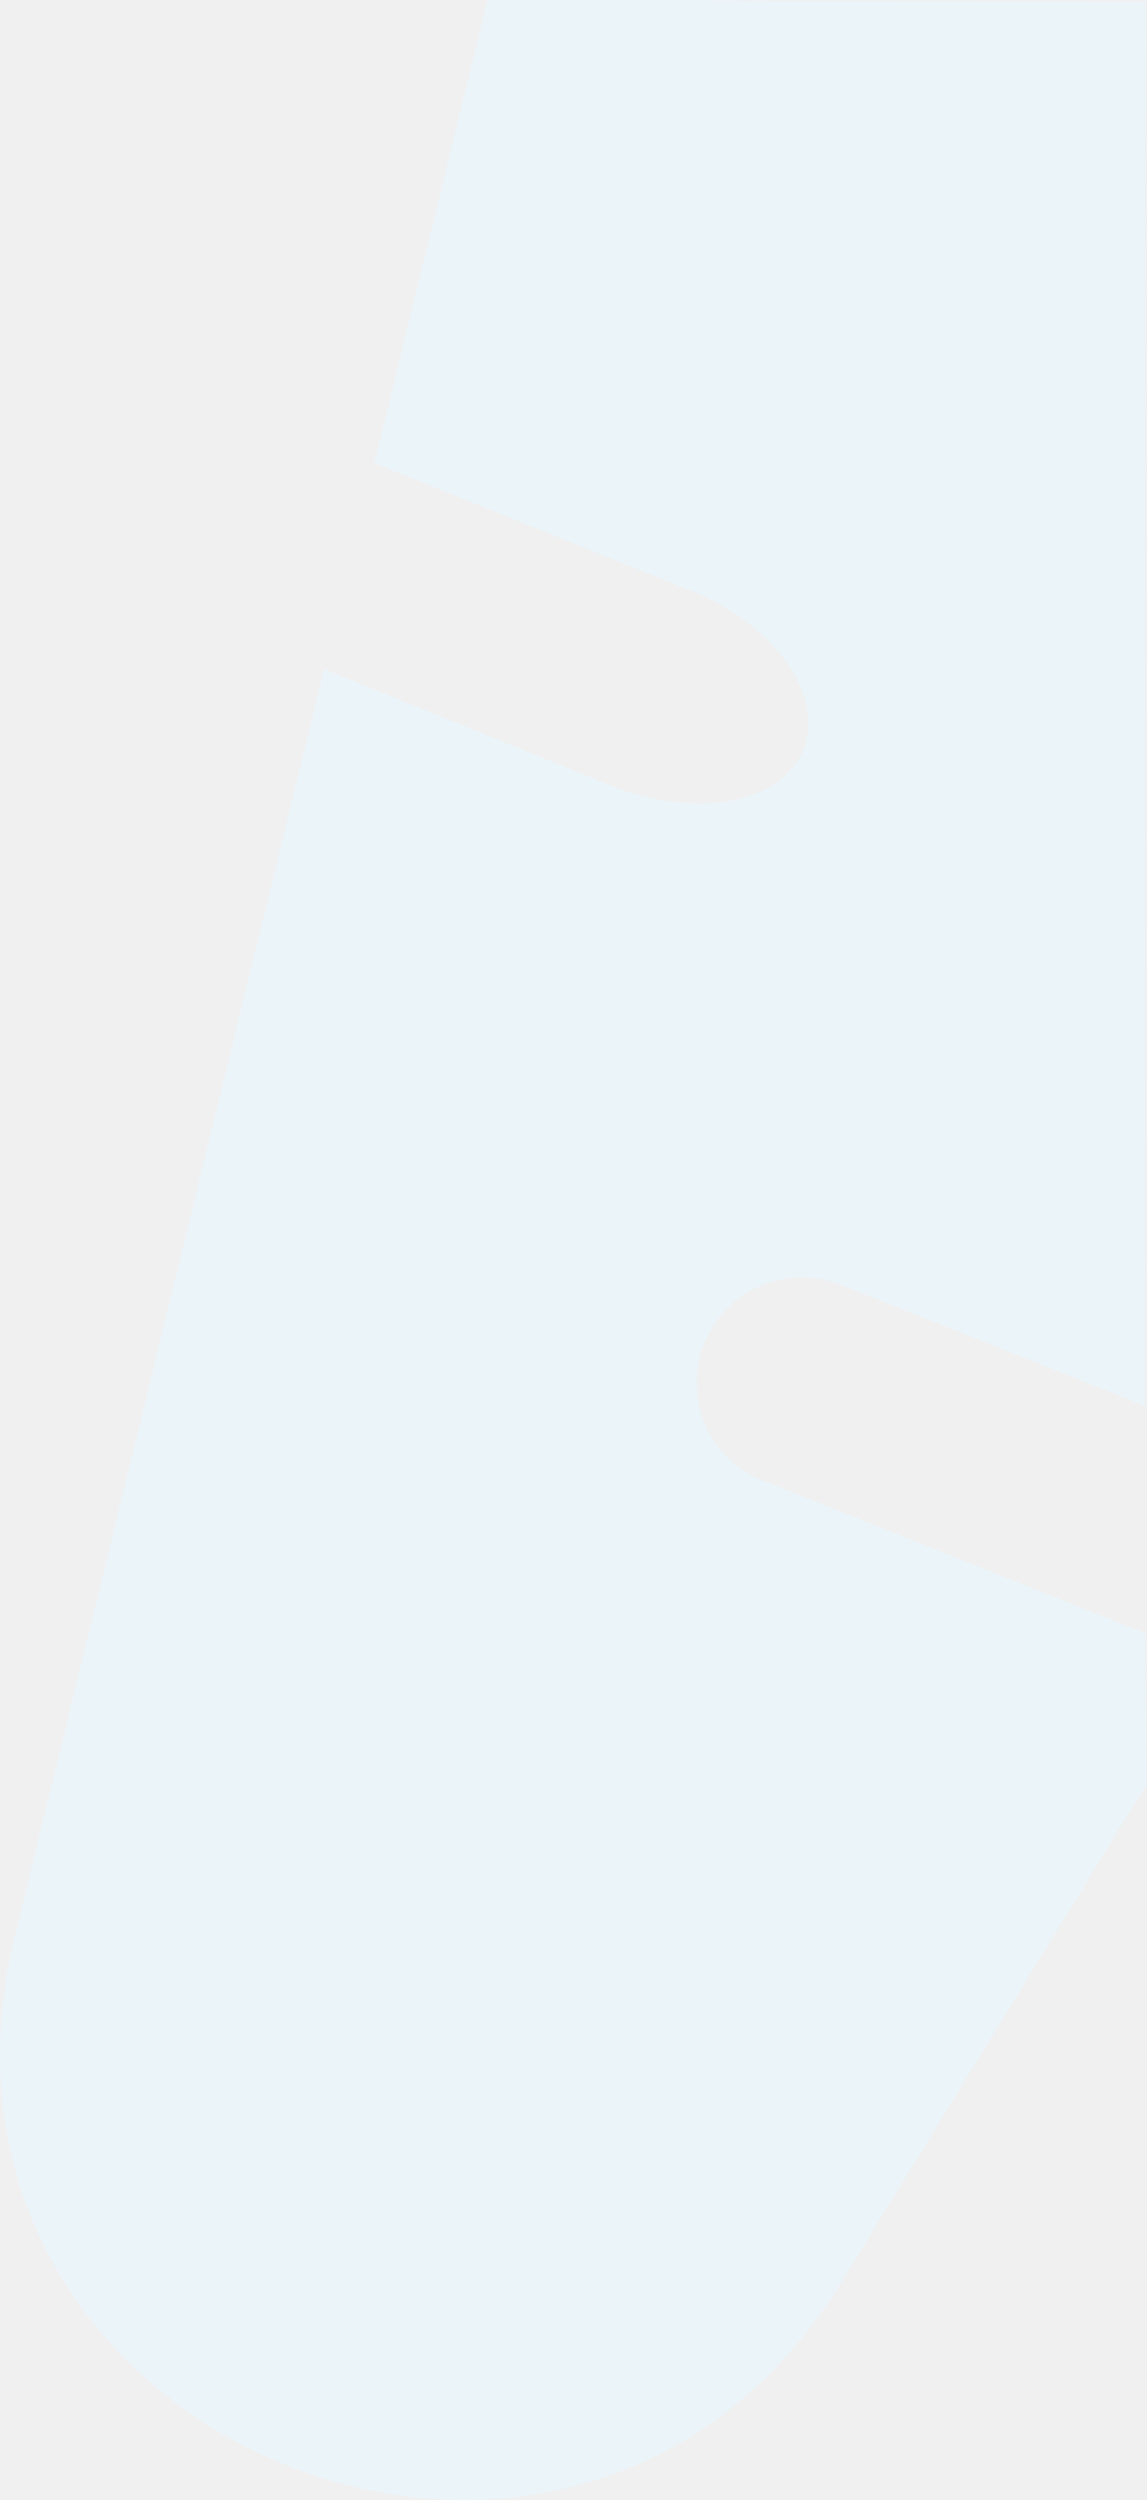
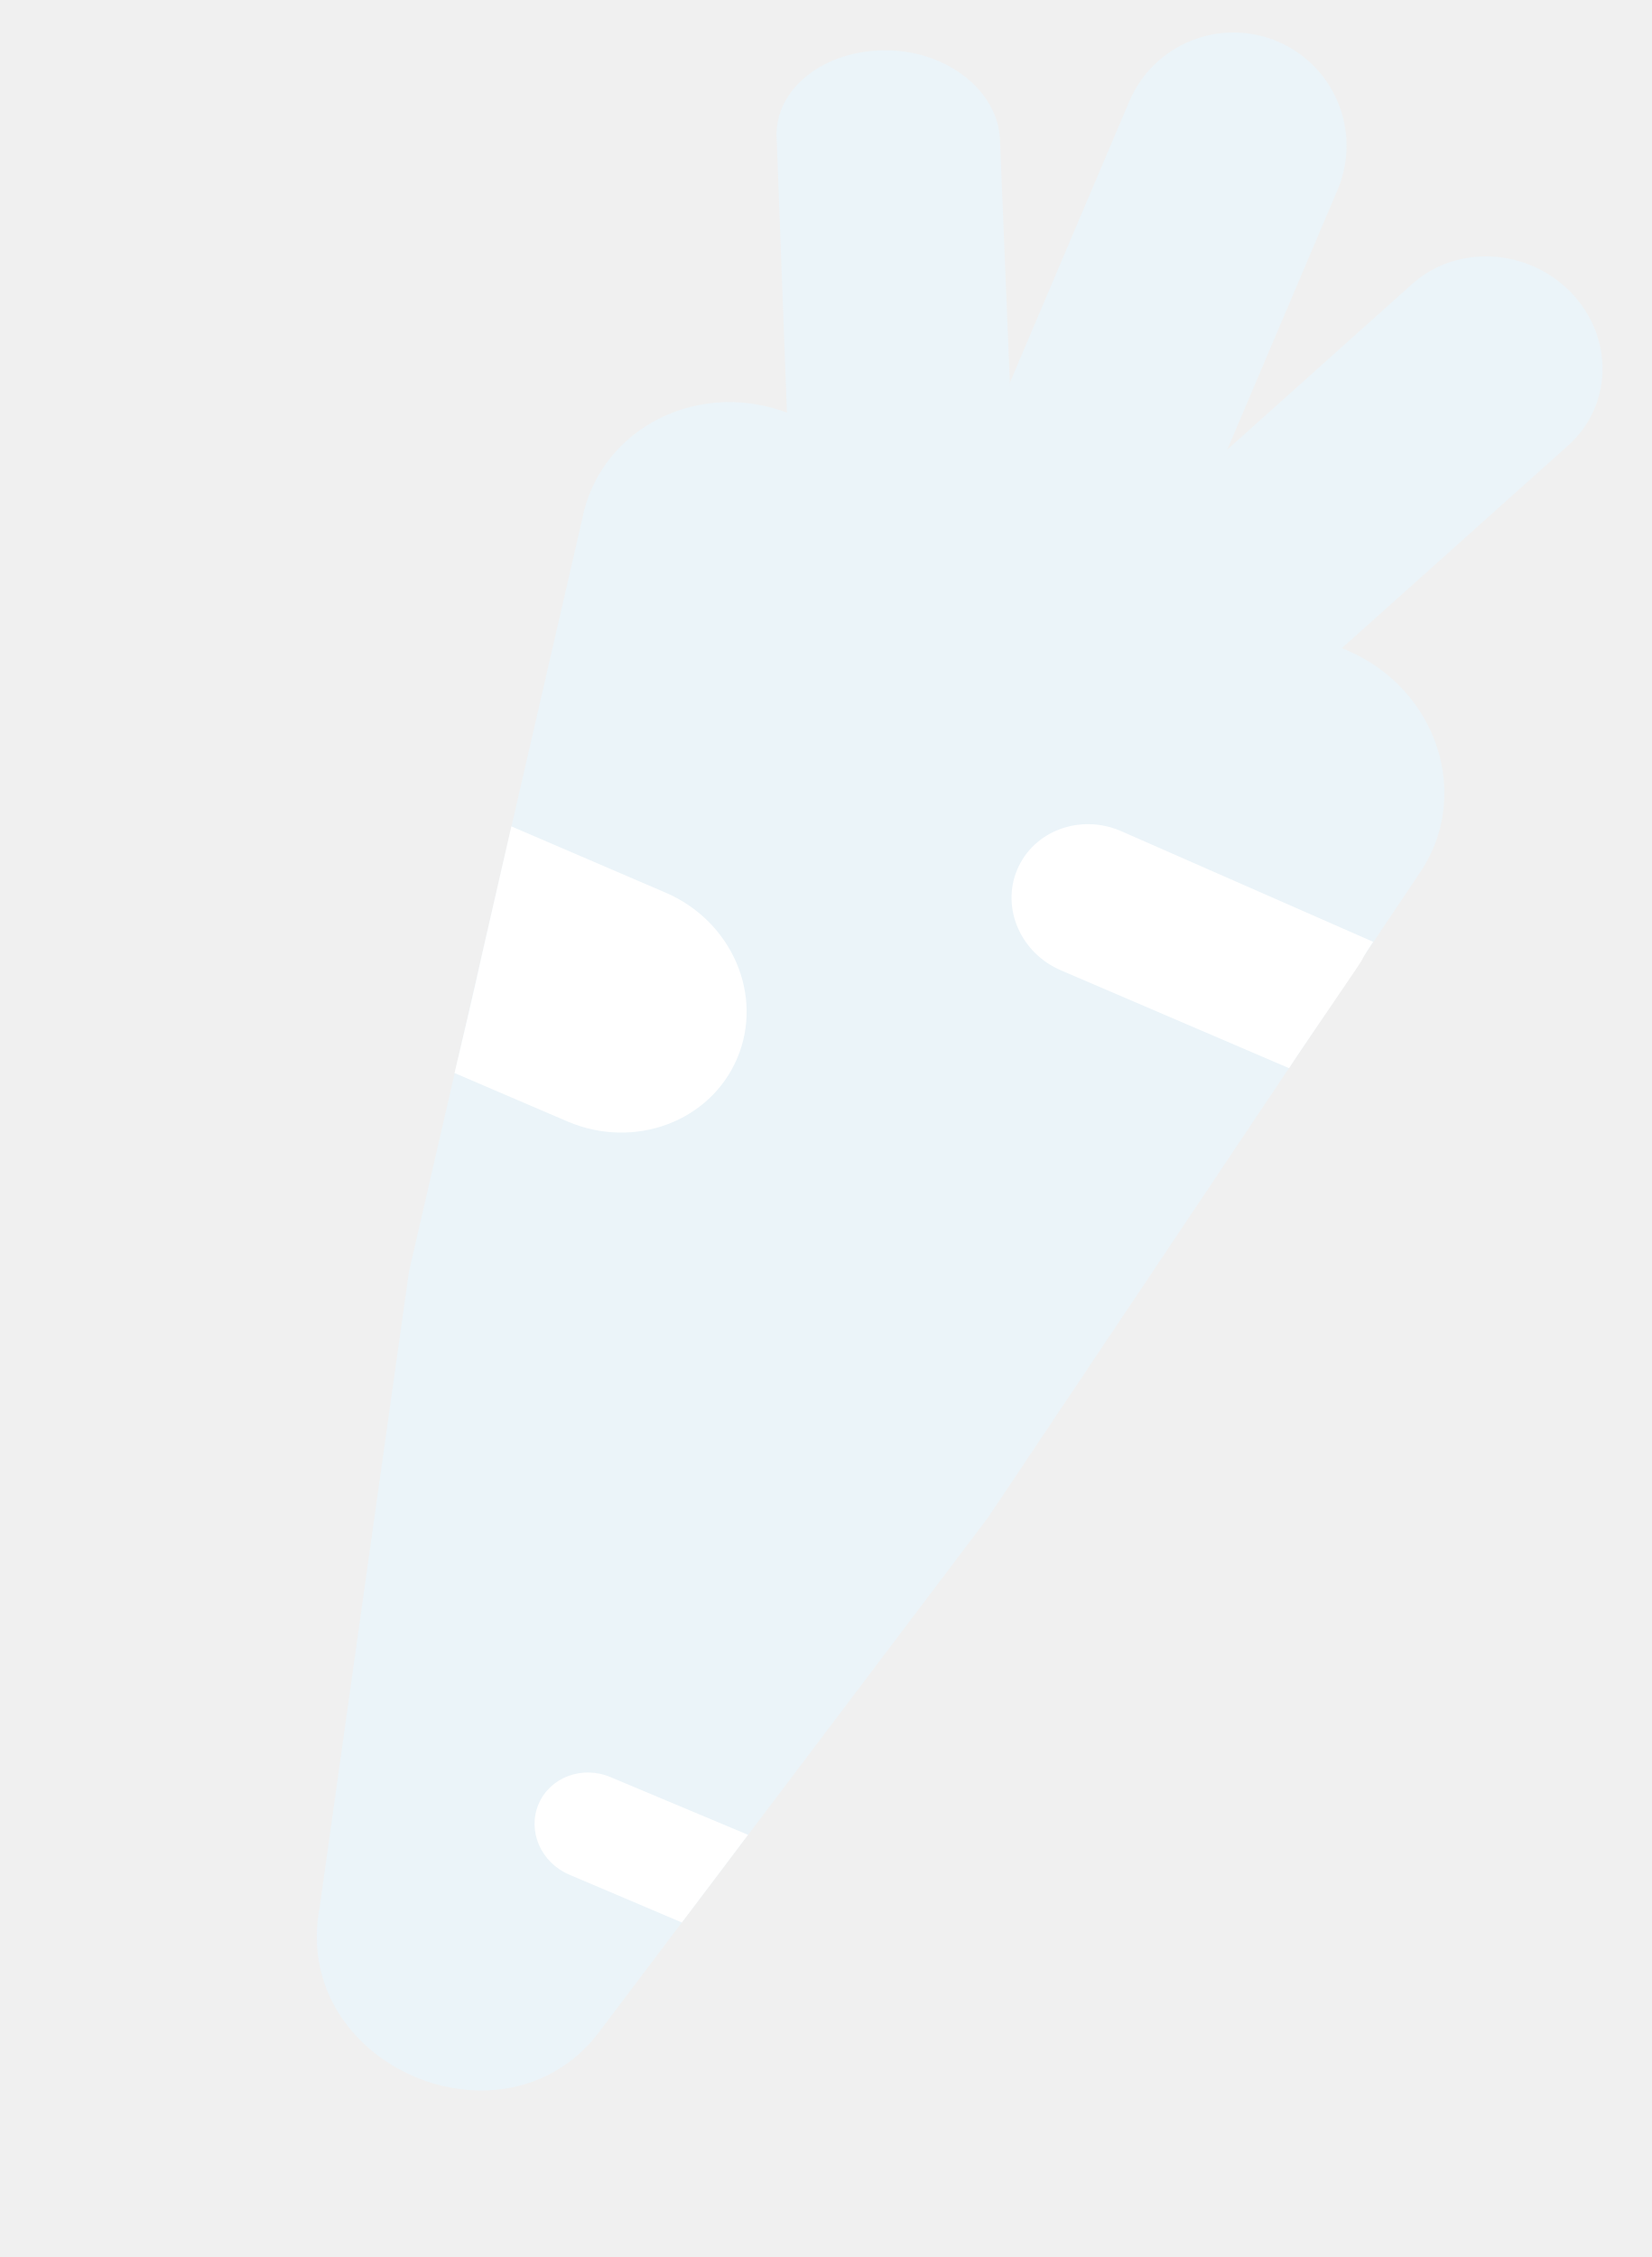
- <svg xmlns="http://www.w3.org/2000/svg" width="391.715" height="854.497" viewBox="0 0 391.715 854.497">
-   <path id="Subtraction_1" data-name="Subtraction 1" d="M160.118,933.743a161.119,161.119,0,0,1-36.192-4.162,166.877,166.877,0,0,1-34.392-12.037A164.562,164.562,0,0,1,58.6,898.305a155.733,155.733,0,0,1-25.818-25.769,146.986,146.986,0,0,1-16.989-27.16A143.781,143.781,0,0,1,5,814.239C-.117,791.215.339,766.842,6.356,741.8L112.262,307.958l98.346,39.921a80.255,80.255,0,0,0,29.675,6.055c8.5,0,16.261-1.645,22.451-4.756a30.42,30.42,0,0,0,8.081-5.782,24.16,24.16,0,0,0,5.227-7.908c3.6-8.916,1.585-19.481-5.679-29.749s-18.907-19.011-32.782-24.617L129.455,237.53,168.055,79.4c13.186-.033,20.75-.076,26.273-.108h.186c4.94-.029,8.509-.049,13.488-.049,9.6,0,24.349.077,65.753.343l119.3.208c-.128,73.088-.456,318.139-.28,479.946L289.04,518.494a36,36,0,0,0-26.971,66.758l130.853,52.243c.07,22.79.16,40.253.268,51.9L290.356,857.118A169.868,169.868,0,0,1,263.5,891.671,147.779,147.779,0,0,1,231.714,915.5a144.1,144.1,0,0,1-35.025,13.8A151.138,151.138,0,0,1,160.118,933.743Z" transform="translate(-1.476 -79.246)" fill="#ebf4f9" />
+ <svg xmlns="http://www.w3.org/2000/svg" width="754.844" height="1031.506" viewBox="0 0 754.844 1031.506">
+   <g id="Group_14" data-name="Group 14" transform="matrix(-0.391, 0.921, -0.921, -0.391, 5407.688, 1732.411)">
+     <path id="Path_61" data-name="Path 61" d="M49.46.988,224.879,4.494c27.316.546,49.9,23.929,50.448,52.228s-21.156,50.8-48.472,50.252L51.437,103.468C24.121,102.922,1.534,79.539.988,51.24S22.144.442,49.46.988Z" transform="matrix(0.914, 0.407, -0.407, 0.914, 380.738, 4891.55)" fill="#ebf4f9" />
+     <rect id="Rectangle_39" data-name="Rectangle 39" width="308.5" height="103.36" rx="51.68" transform="translate(307.66 5055.208)" fill="#ebf4f9" />
+     <path id="Path_31" data-name="Path 31" d="M40.673-.257,213.408-4.264c21.935-.438,39.274,22.147,38.728,50.446s-18.77,51.6-40.7,52.034L37.739,101.686C15.8,102.125-1.534,79.539-.988,51.24S18.738.181,40.673-.257Z" transform="matrix(0.914, -0.407, 0.407, 0.914, 361.377, 5222.922)" fill="#ebf4f9" />
+     <path id="Path_30" data-name="Path 30" d="M138.843,54.215c15.752-72.287,124.606-72.287,140.358,0L355.1,337.4,416.536,684.43c9.192,42.182-24.768,81.734-70.179,81.734H71.689c-45.411,0-79.371-39.552-70.179-81.734L67.764,337.4Z" transform="translate(1317.408 4897.447) rotate(90)" fill="#ebf4f9" />
+     <path id="Path_33" data-name="Path 33" d="M56.94,0C88.345,0,113.8,26.84,113.8,59.949l-.218,56.274c-37.337,6.288-55.461,9.747-55.461,9.747s-28.8,5.125-58.375,10.379l.327-76.4C.077,26.84,25.535,0,56.94,0Z" transform="translate(774.699 5152.637)" fill="#fff" />
+     <path id="Path_32" data-name="Path 32" d="M32.353,15.575c33.5,6.718,37.337,7.278,37.337,7.278l-.409,113.222c0,20.17-15.509,36.52-34.641,36.52S0,156.245,0,136.075L1.552,10.063C19.853,13.336-1.144,8.857,32.353,15.575Z" transform="translate(667.585 4895.975)" fill="#fff" />
+     <path id="Path_34" data-name="Path 34" d="M22.453,14.767c7.656,1.9,16.851,4.2,26,6.525l-.02,55.879c0,14.081-10.827,25.5-24.183,25.5S.067,91.251.067,77.17L-.219,9.125C14.916,12.85,14.8,12.864,22.453,14.767Z" transform="translate(1156.411 5000.358)" fill="#fff" />
+   </g>
</svg>
